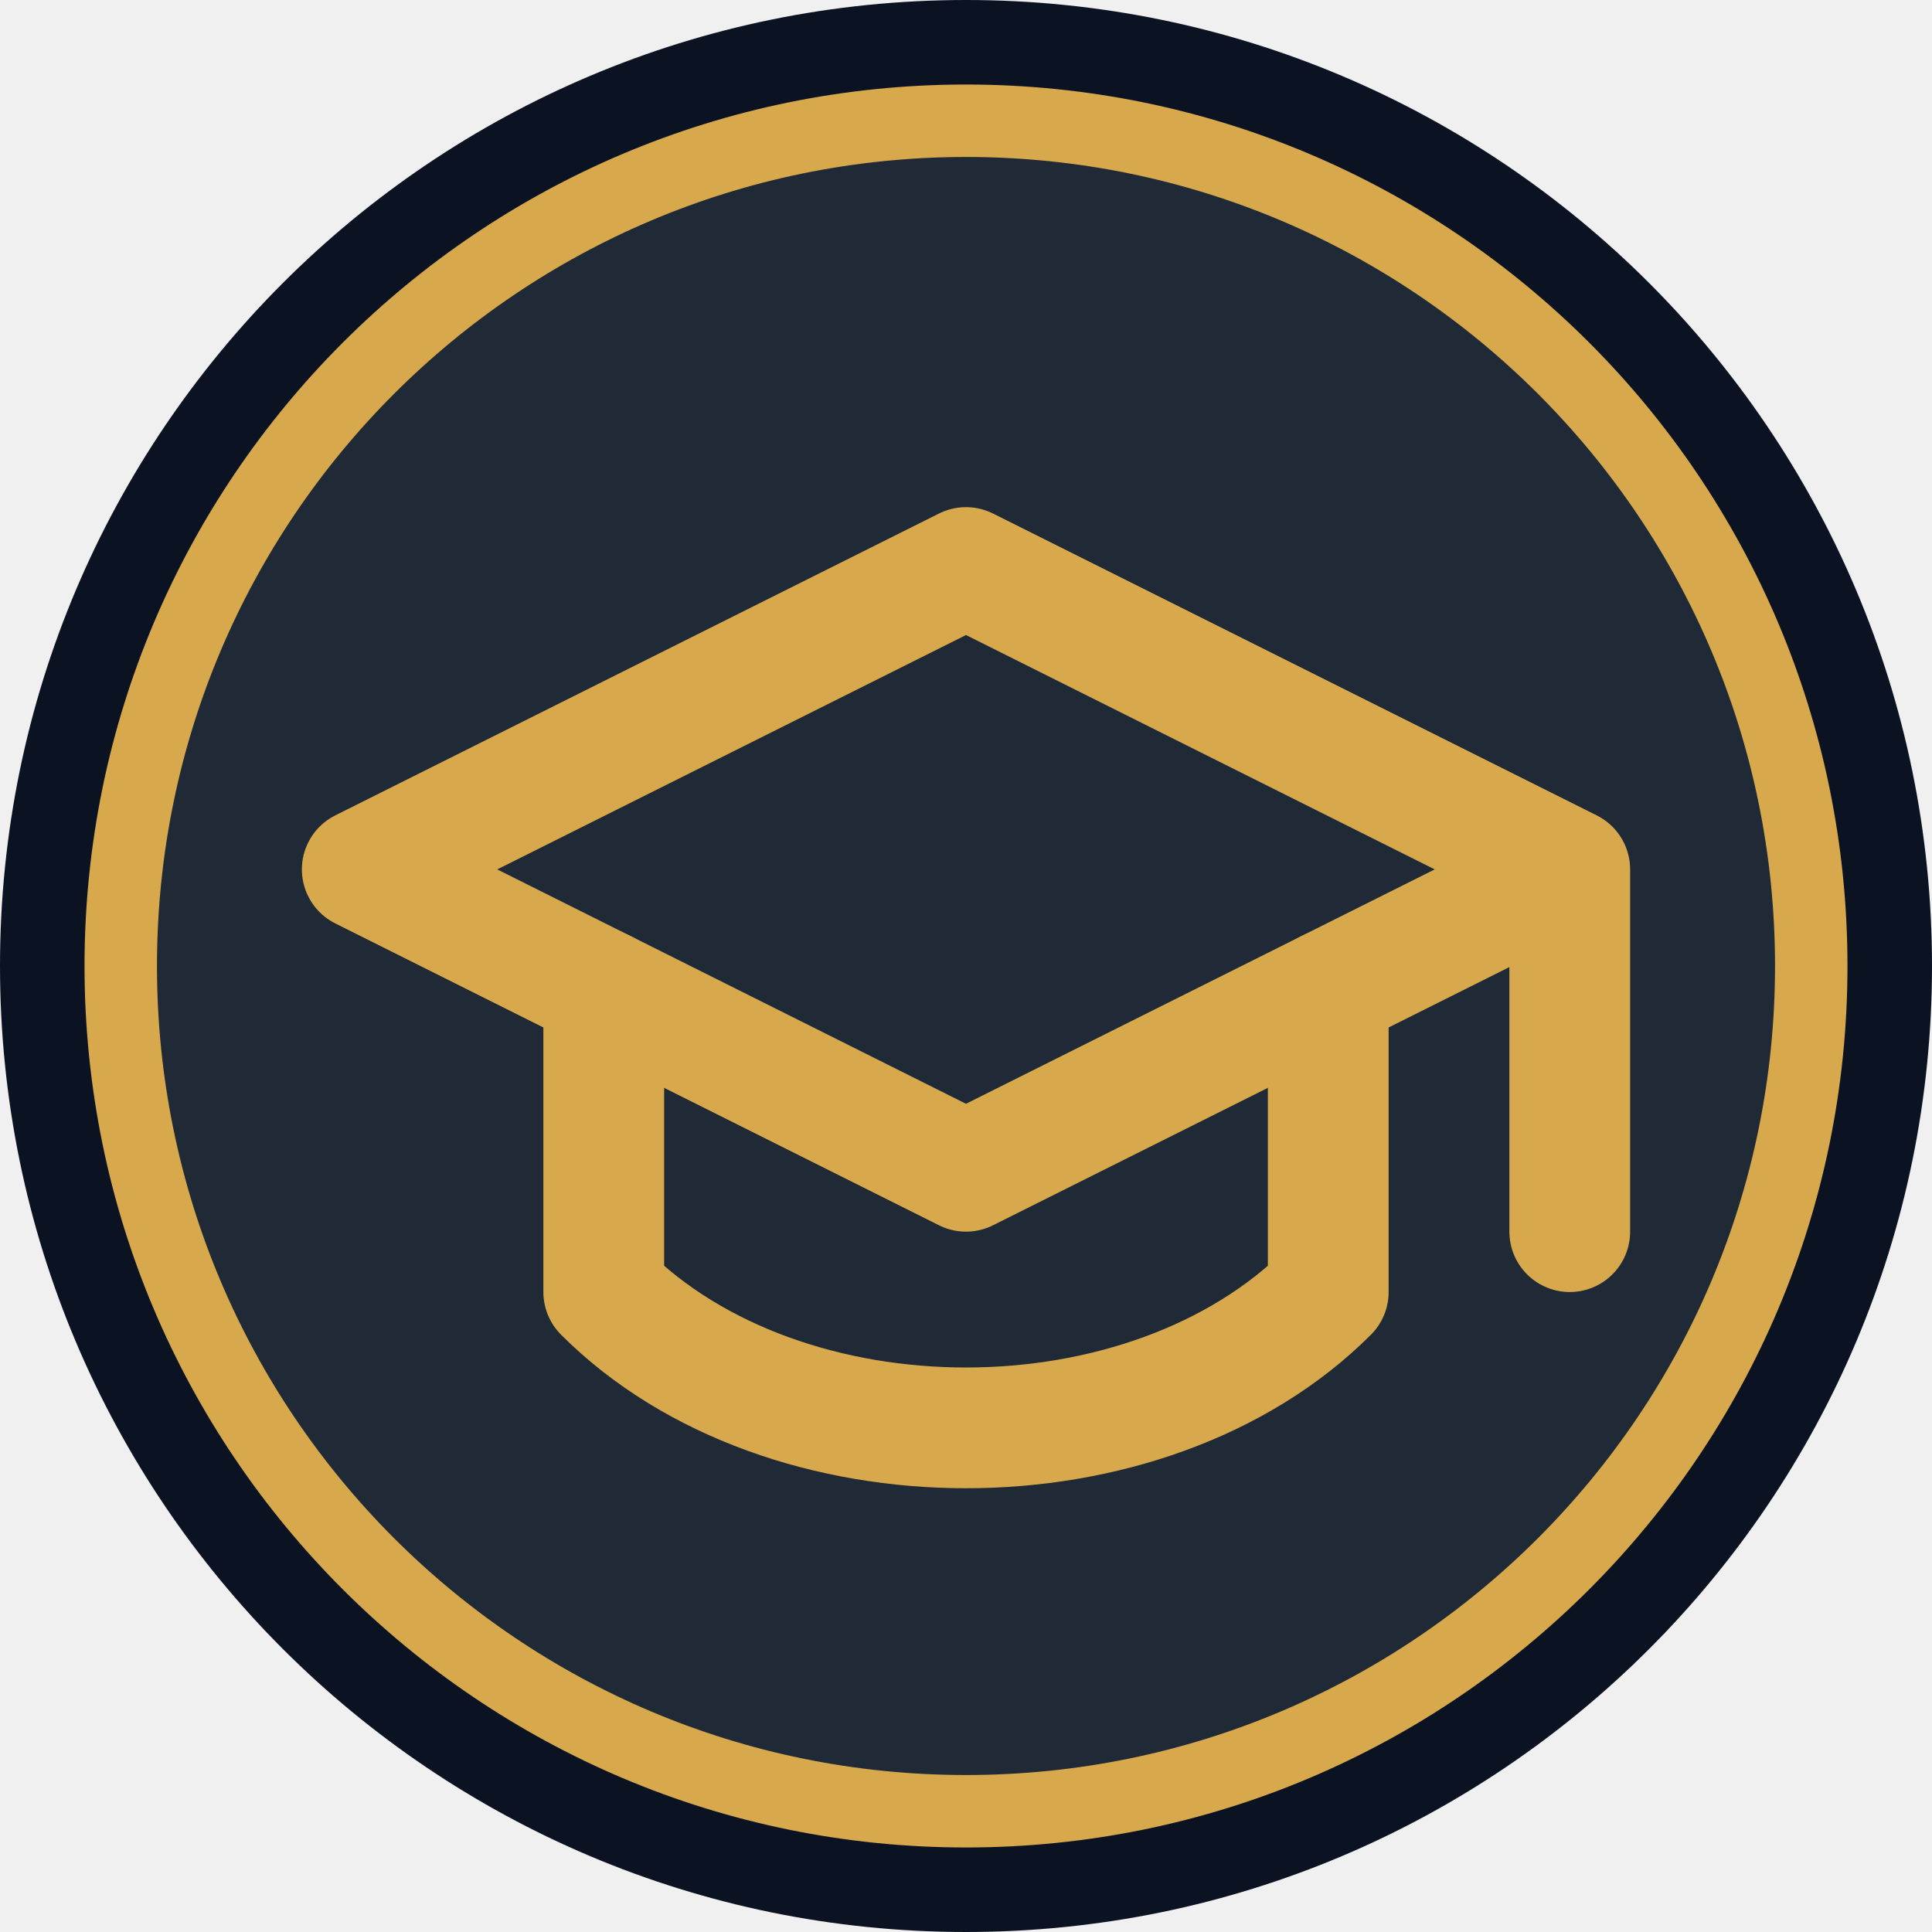
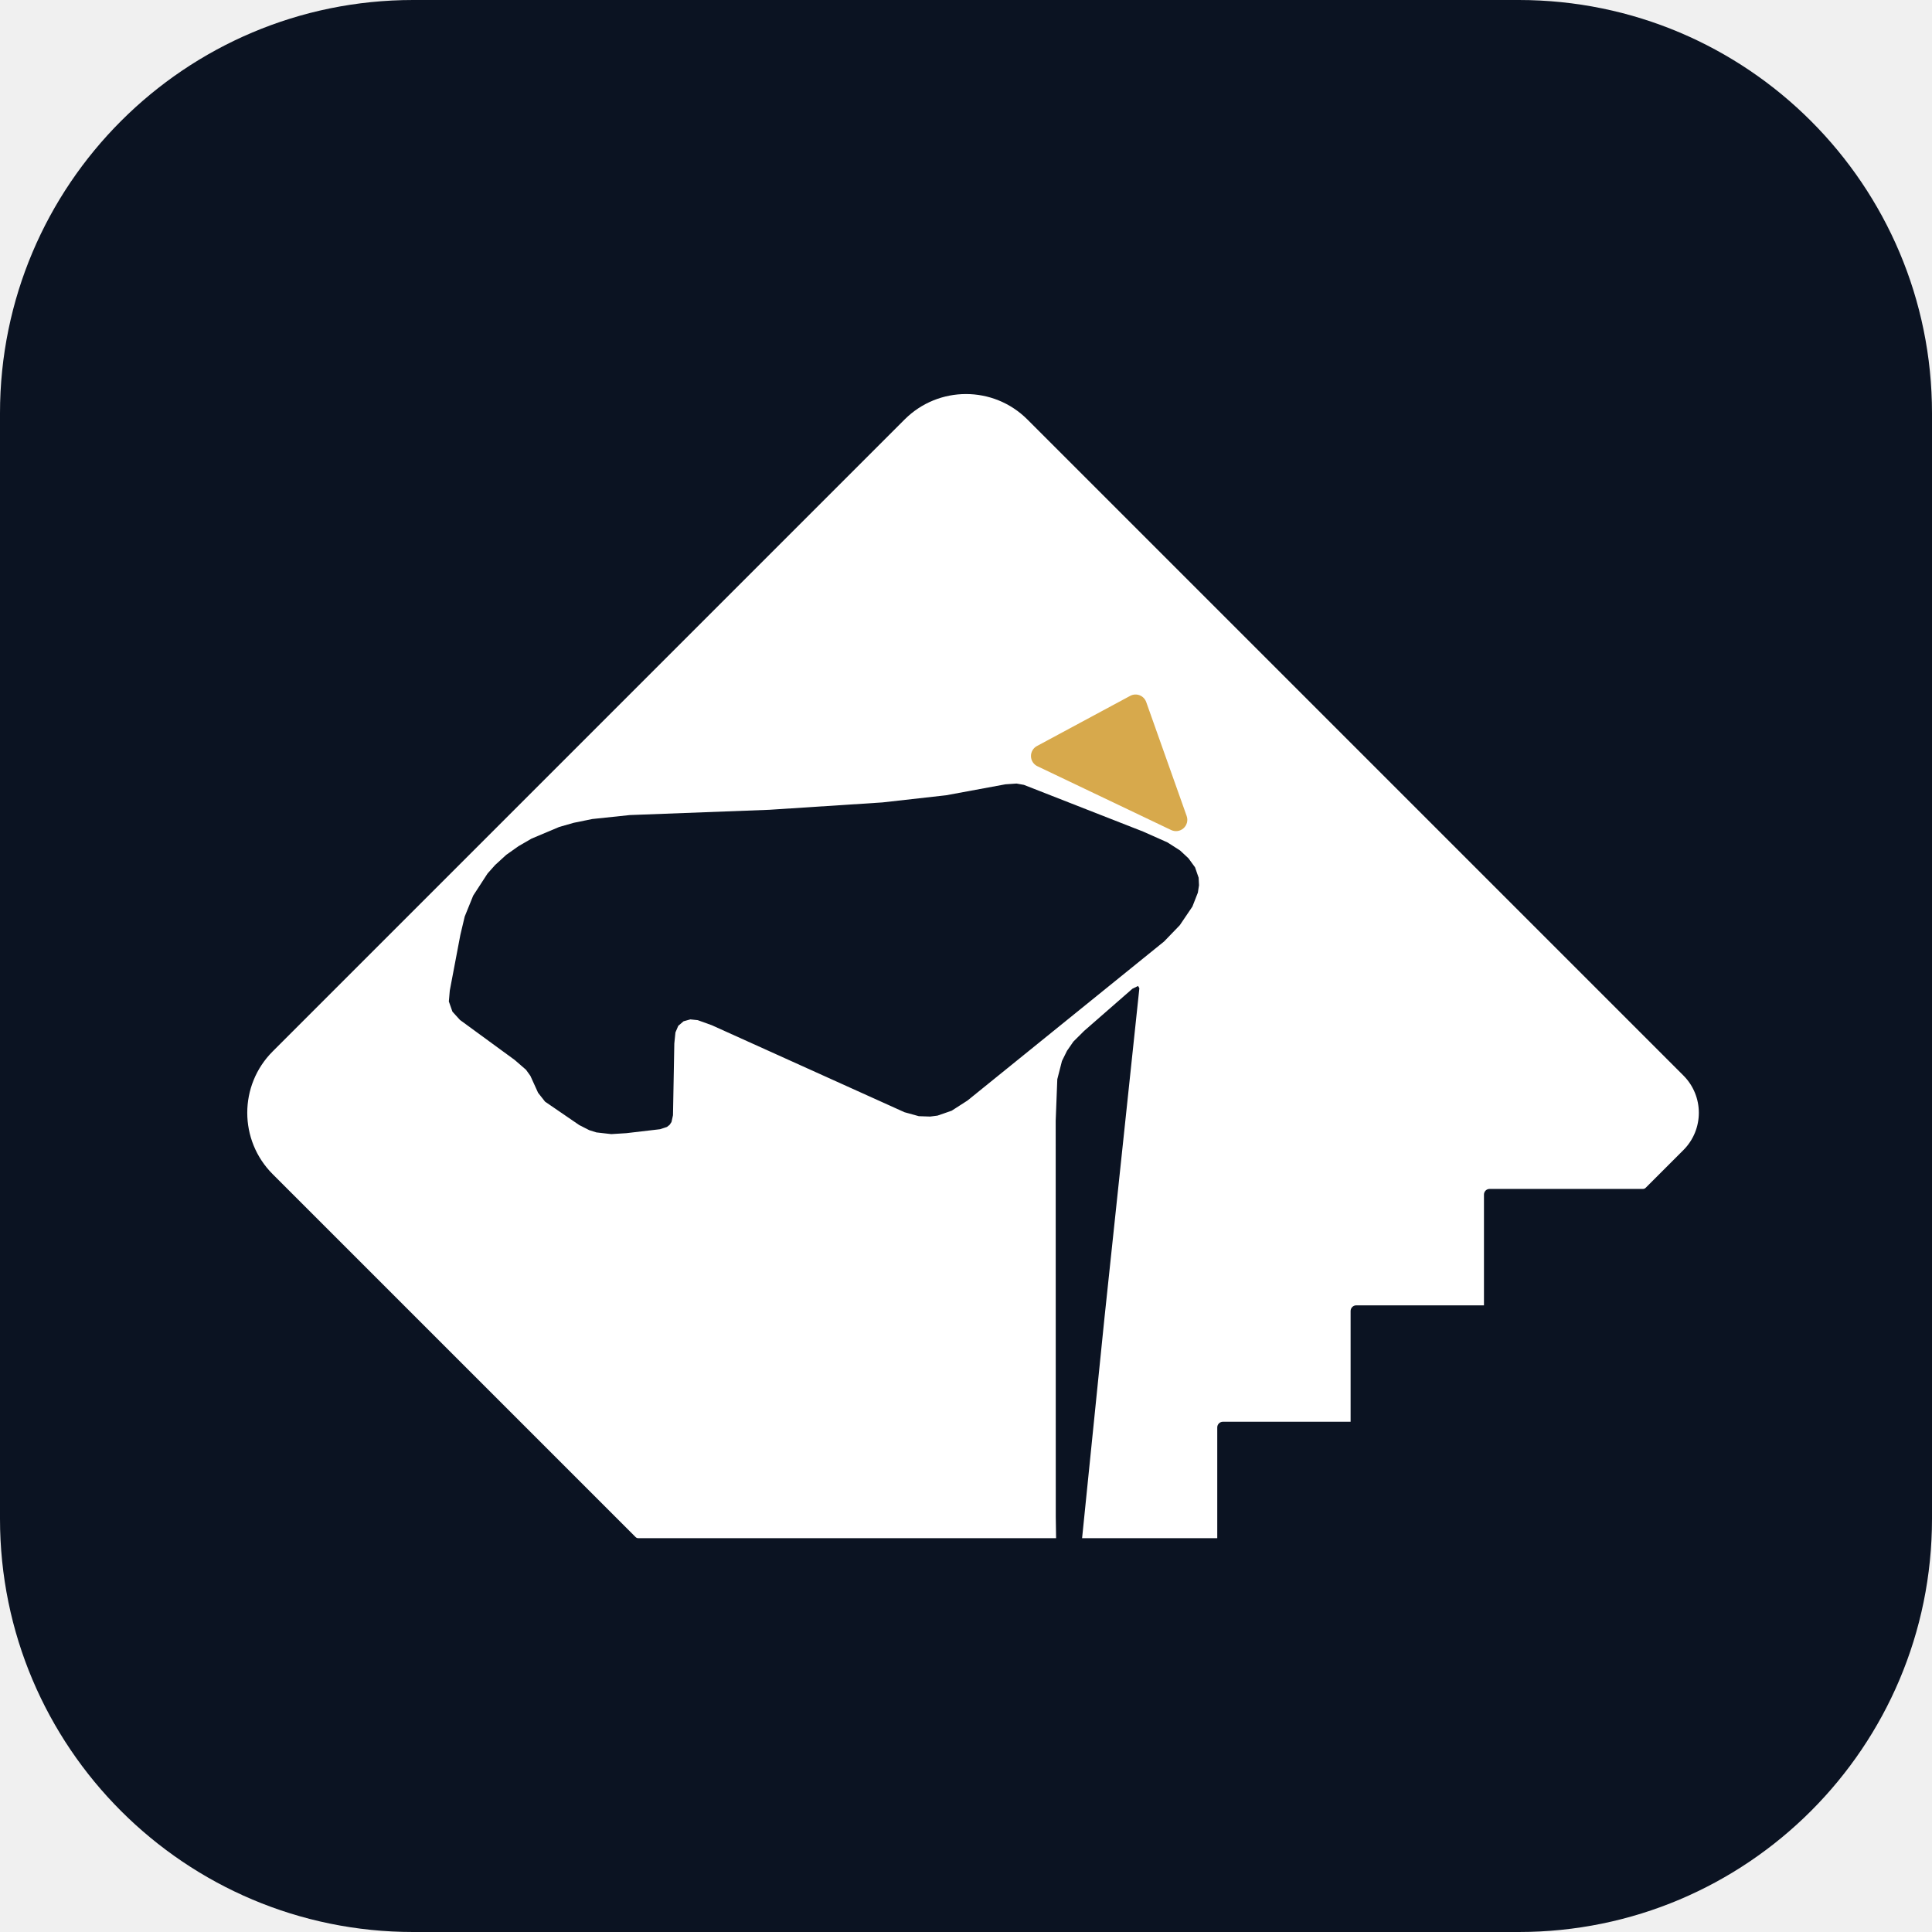
- <svg xmlns="http://www.w3.org/2000/svg" viewBox="0 0 32 32">
-   <rect width="32" height="32" rx="16" fill="#0B1322" />
-   <circle cx="16" cy="16" r="14" fill="#1F2A36" stroke="#D7A94C" stroke-width="1.2" />
-   <g transform="translate(4 4.4)" fill="none" stroke="#D7A94C" stroke-width="2" stroke-linecap="round" stroke-linejoin="round">
-     <path d="M22 10v6M2 10l10-5 10 5-10 5z" />
-     <path d="M6 12v5c3 3 9 3 12 0v-5" />
-   </g>
+ <svg xmlns="http://www.w3.org/2000/svg" viewBox="0 -77.8 1024 1024">
+   <rect x="0.0" y="-77.8" width="1024" height="1024" rx="219" fill="#0B1322" />
+   <path fill="#FFFFFF" fill-rule="evenodd" d="M144.53 544.53A46 46 0 0 1 144.53 479.47L479.47 144.53A46 46 0 0 1 544.53 144.53L892.23 492.23A27.96 27.96 0 0 1 892.23 531.77L872.23 551.77A2 2 0 0 1 870.82 552.35L789.53 552.35A3 3 0 0 0 786.53 555.35L786.53 614.06L718.85 614.06A3 3 0 0 0 715.85 617.06L715.85 675.76L648.17 675.76A3 3 0 0 0 645.17 678.76L645.17 737.47L573.53 737.47L585.37 620.92L603.89 445.98L603.2 444.78L600.19 446.26L574.58 468.63L568.92 474.26L565.51 479.19L562.86 484.56L560.39 494.21L559.54 516.19L559.58 726.22L559.75 737.47L338.3 737.47A2 2 0 0 1 336.88 736.88ZM635.3 387.4L635.5 391.4L634.9 395.3L632.0 402.7L625.3 412.6L617.0 421.2L512.8 505.5L504.4 510.9L496.9 513.5L493.0 514.0L487.0 513.8L479.4 511.7L377.3 465.6L369.8 462.9L365.9 462.5L362.3 463.5L359.5 465.9L358.0 469.4L357.4 475.3L356.7 513.3L355.9 516.9L354.9 518.4L353.5 519.5L349.9 520.7L332.0 522.8L324.0 523.3L316.1 522.4L312.3 521.2L307.0 518.5L288.9 506.1L285.2 501.4L281.1 492.4L278.8 489.2L272.8 484.0L243.8 462.8L239.8 458.4L237.9 453.0L238.4 447.2L244.0 417.7L246.3 408.0L250.8 396.9L258.4 385.2L262.4 380.7L268.3 375.3L274.8 370.7L281.7 366.7L296.4 360.5L304.1 358.3L313.9 356.3L333.8 354.2L407.8 351.4L467.7 347.5L501.5 343.7L532.9 337.9L538.8 337.5L542.7 338.2L606.0 363.0L618.8 368.7L625.5 373.0L629.9 377.1L633.4 381.9Z" />
+   <path fill="#D7A94C" d="M549.85 328.32A6 6 0 0 1 549.59 317.62L599.02 291.02A6 6 0 0 1 607.52 294.3L628.96 354.71A6 6 0 0 1 620.72 362.13Z" />
</svg>
